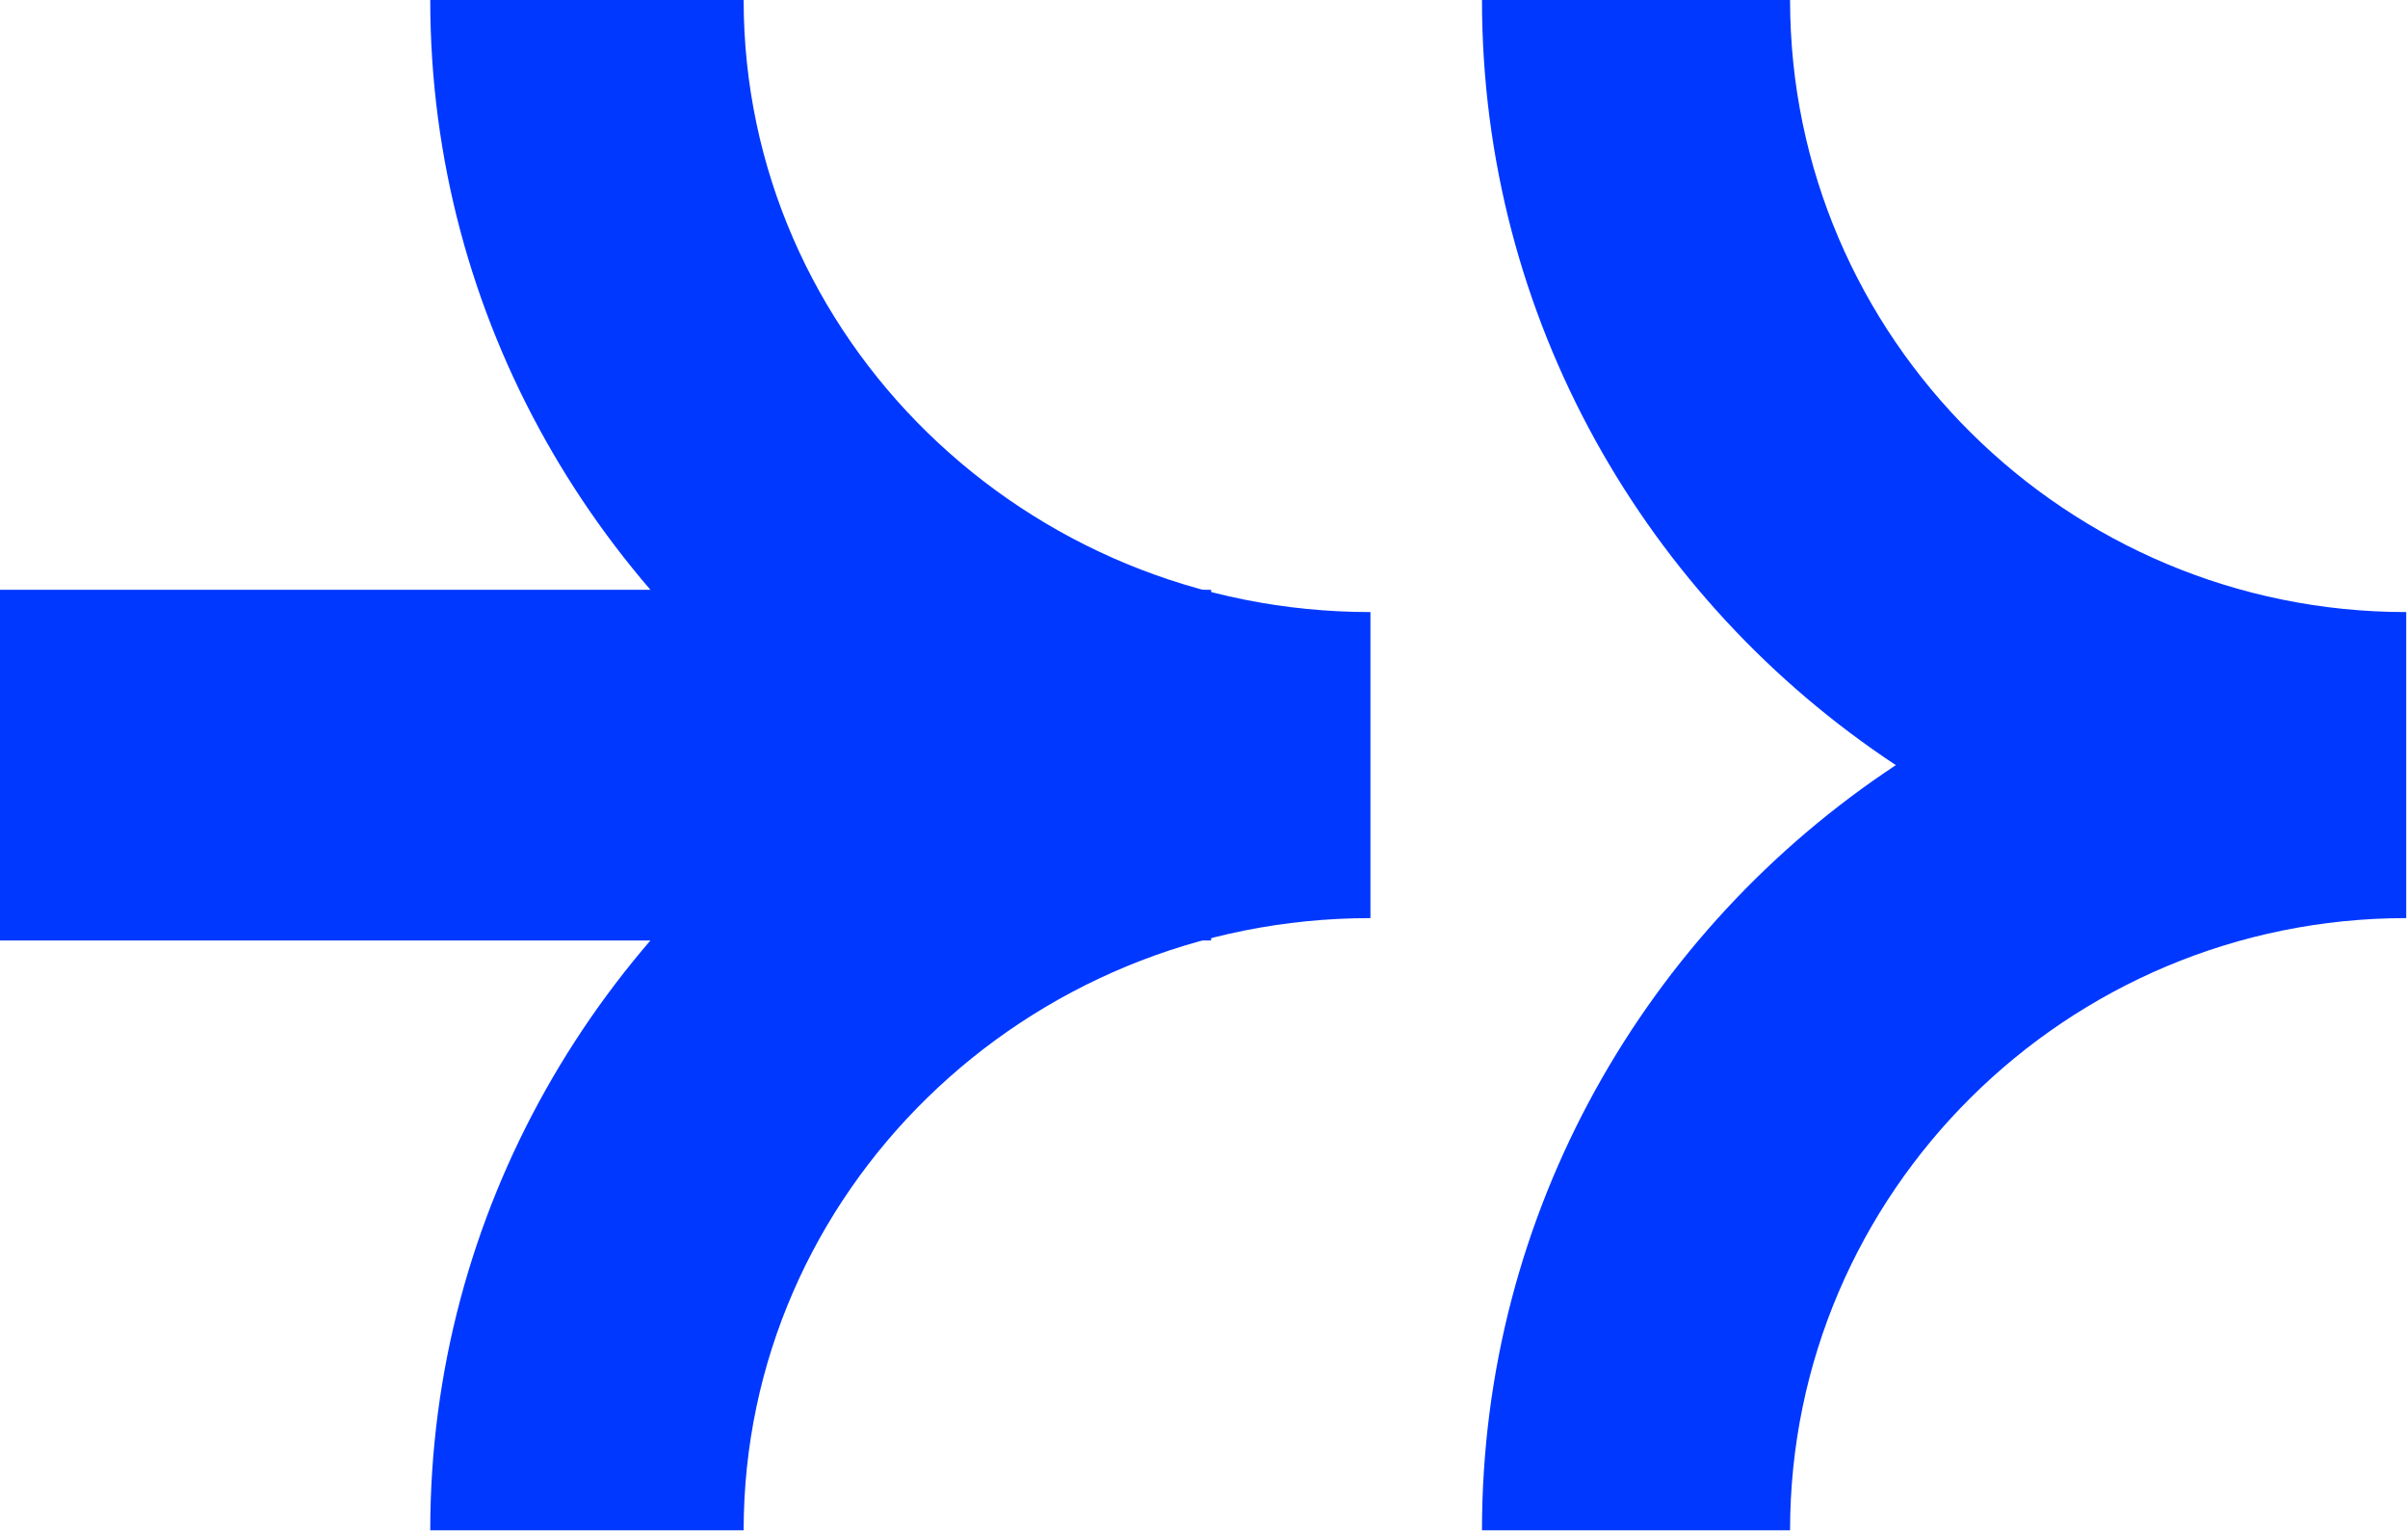
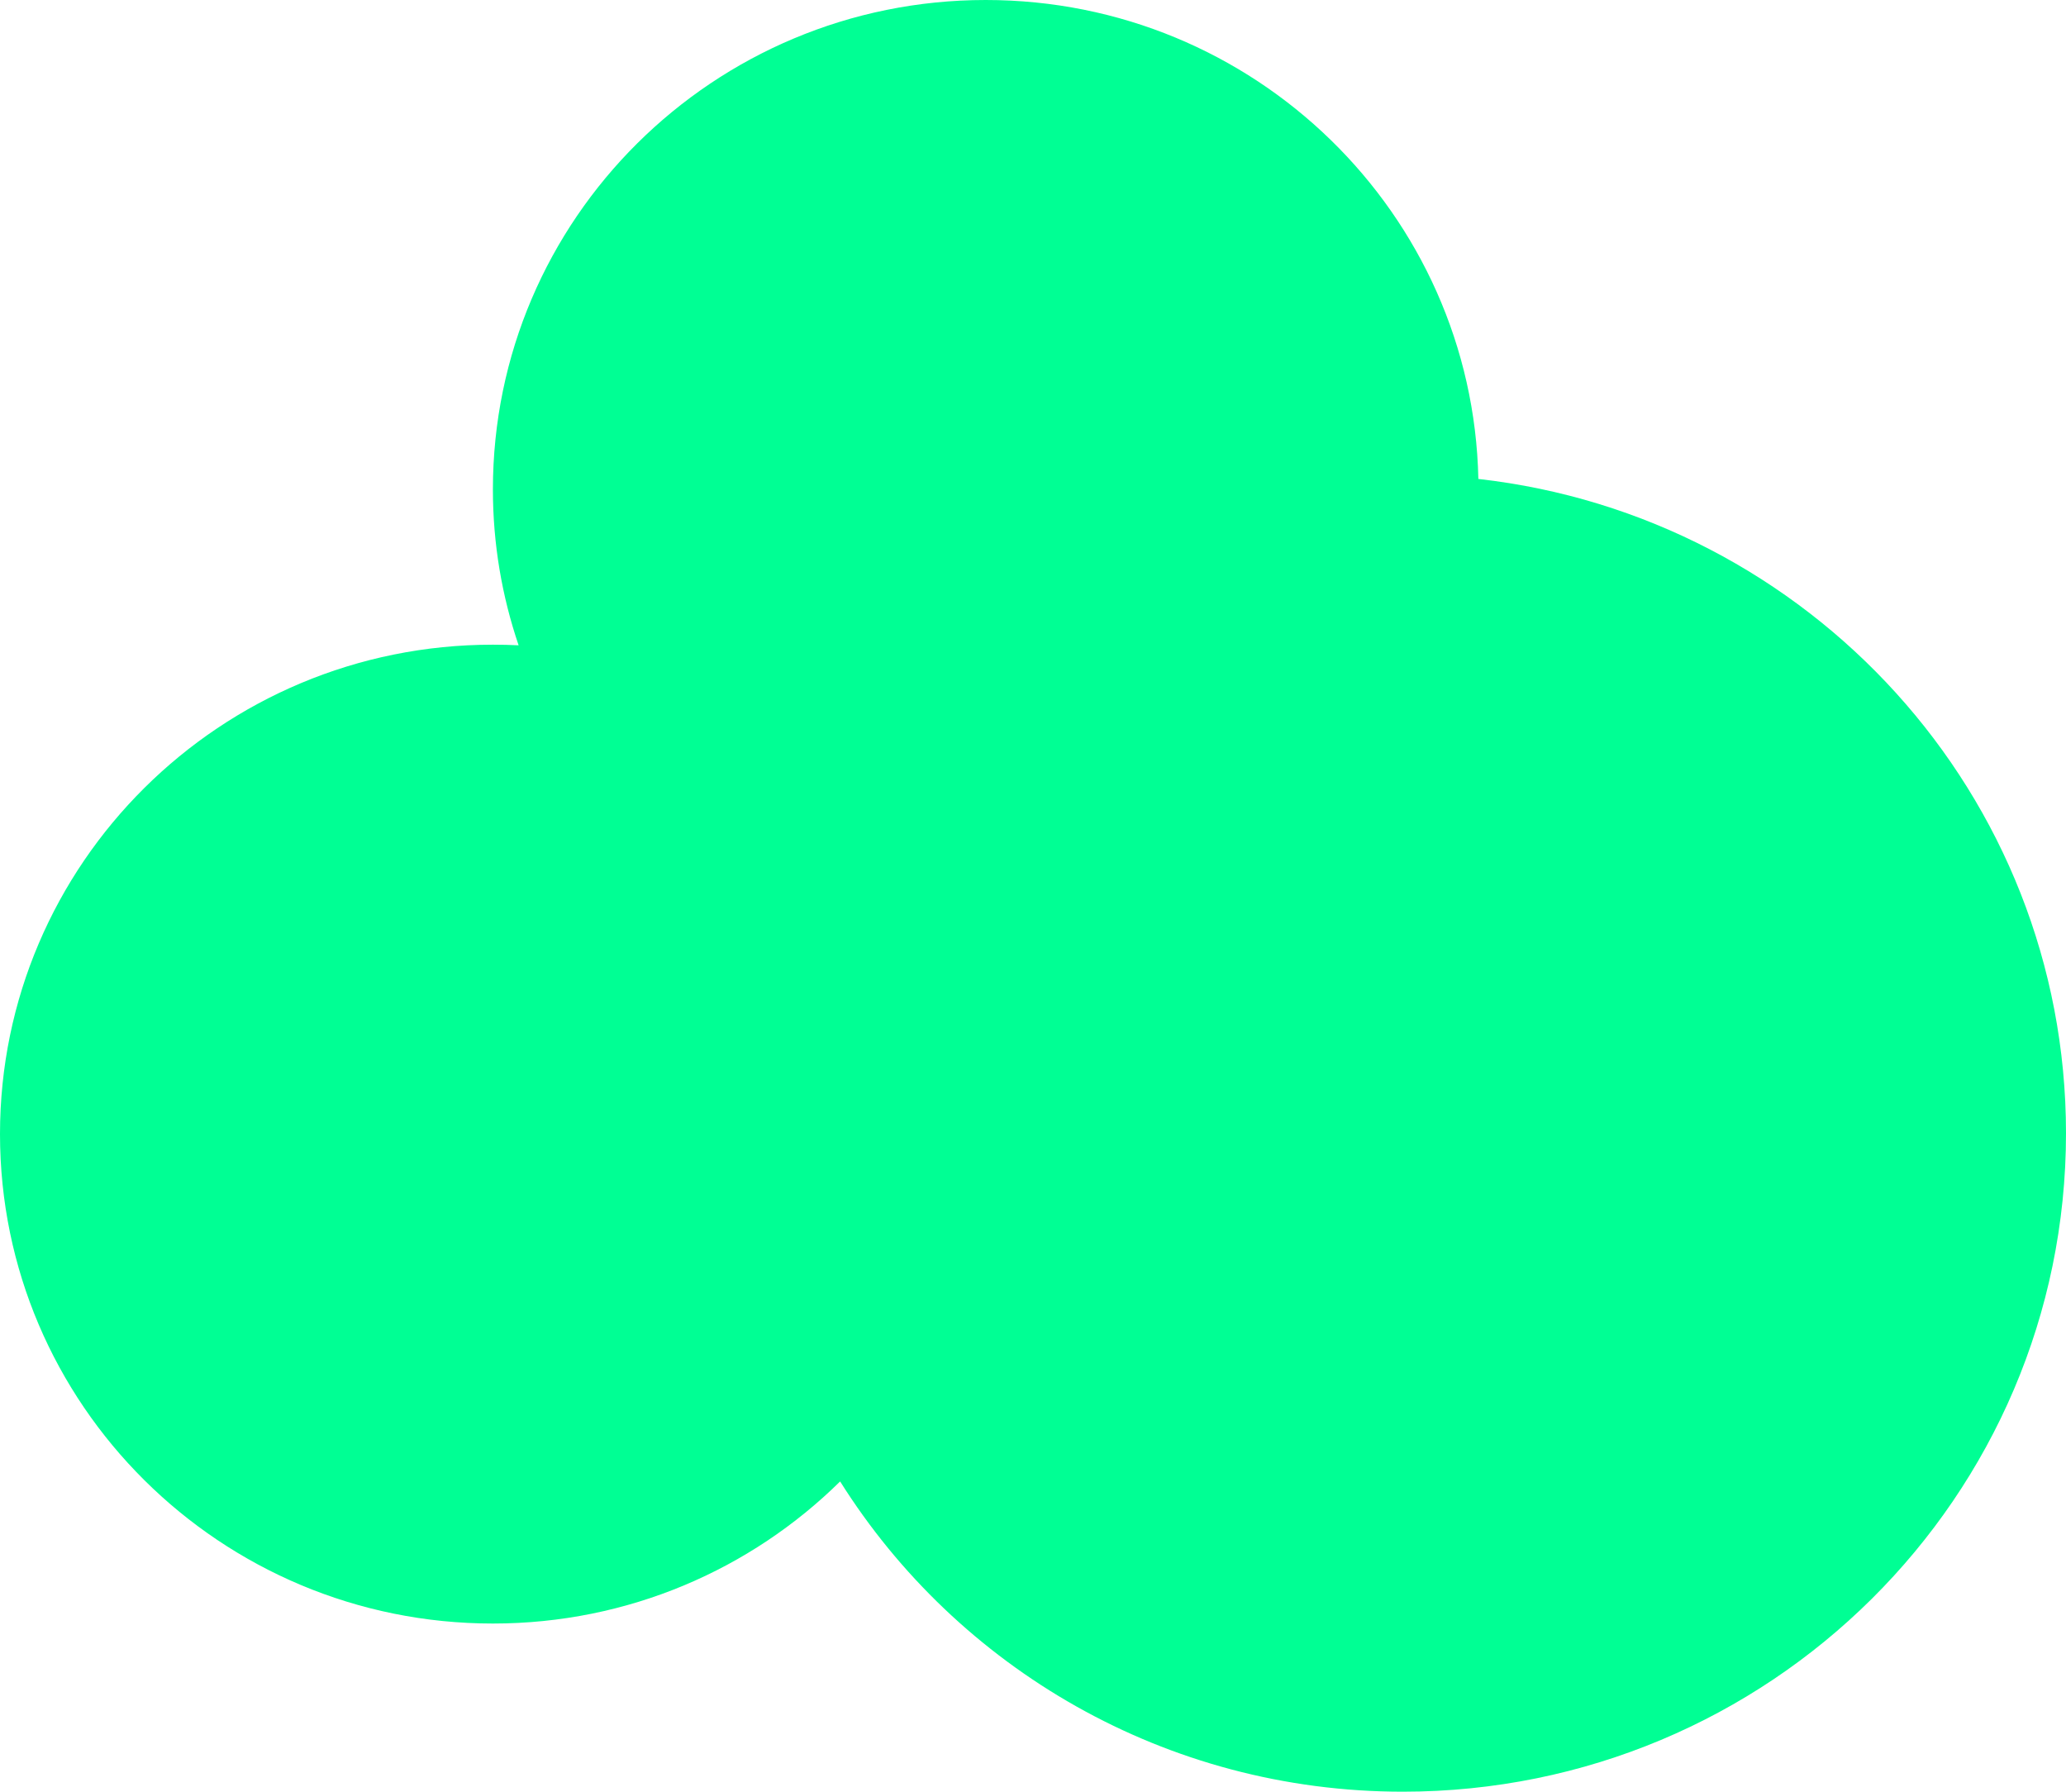
- <svg xmlns="http://www.w3.org/2000/svg" width="170" height="108" viewBox="0 0 170 108" fill="none">
-   <path d="M52.5 108H30.375C30.375 85.489 42.195 65.621 60.097 54C42.198 42.383 30.375 22.514 30.375 0H52.5C52.5 23.82 72.353 43.197 96.75 43.197V64.796C72.349 64.799 52.5 84.18 52.5 108Z" fill="#0038FF" />
-   <path d="M126.375 108H104.625C104.625 85.489 116.245 65.621 133.844 54C116.248 42.383 104.625 22.514 104.625 0H126.375C126.375 23.82 145.891 43.197 169.875 43.197V64.796C145.888 64.799 126.375 84.18 126.375 108Z" fill="#0038FF" />
-   <rect y="41.625" width="85.5" height="24.75" fill="#0038FF" />
+ <svg xmlns="http://www.w3.org/2000/svg" width="173" height="150" viewBox="0 0 173 150" fill="none">
+   <path d="M123.793 40.097C123.319 17.874 105.045 0 82.541 0C59.752 0 41.274 18.345 41.274 40.978C41.274 45.544 42.035 49.923 43.427 54.025C42.712 53.988 41.997 53.973 41.274 53.973C18.477 53.965 0 72.31 0 94.944C0 117.577 18.477 135.922 41.274 135.922C52.617 135.922 62.89 131.379 70.349 124.026C80.155 139.621 97.586 150 117.471 150C148.141 150 173 125.319 173 94.869C172.992 66.541 151.482 43.213 123.793 40.097Z" fill="#00FF94" />
</svg>
